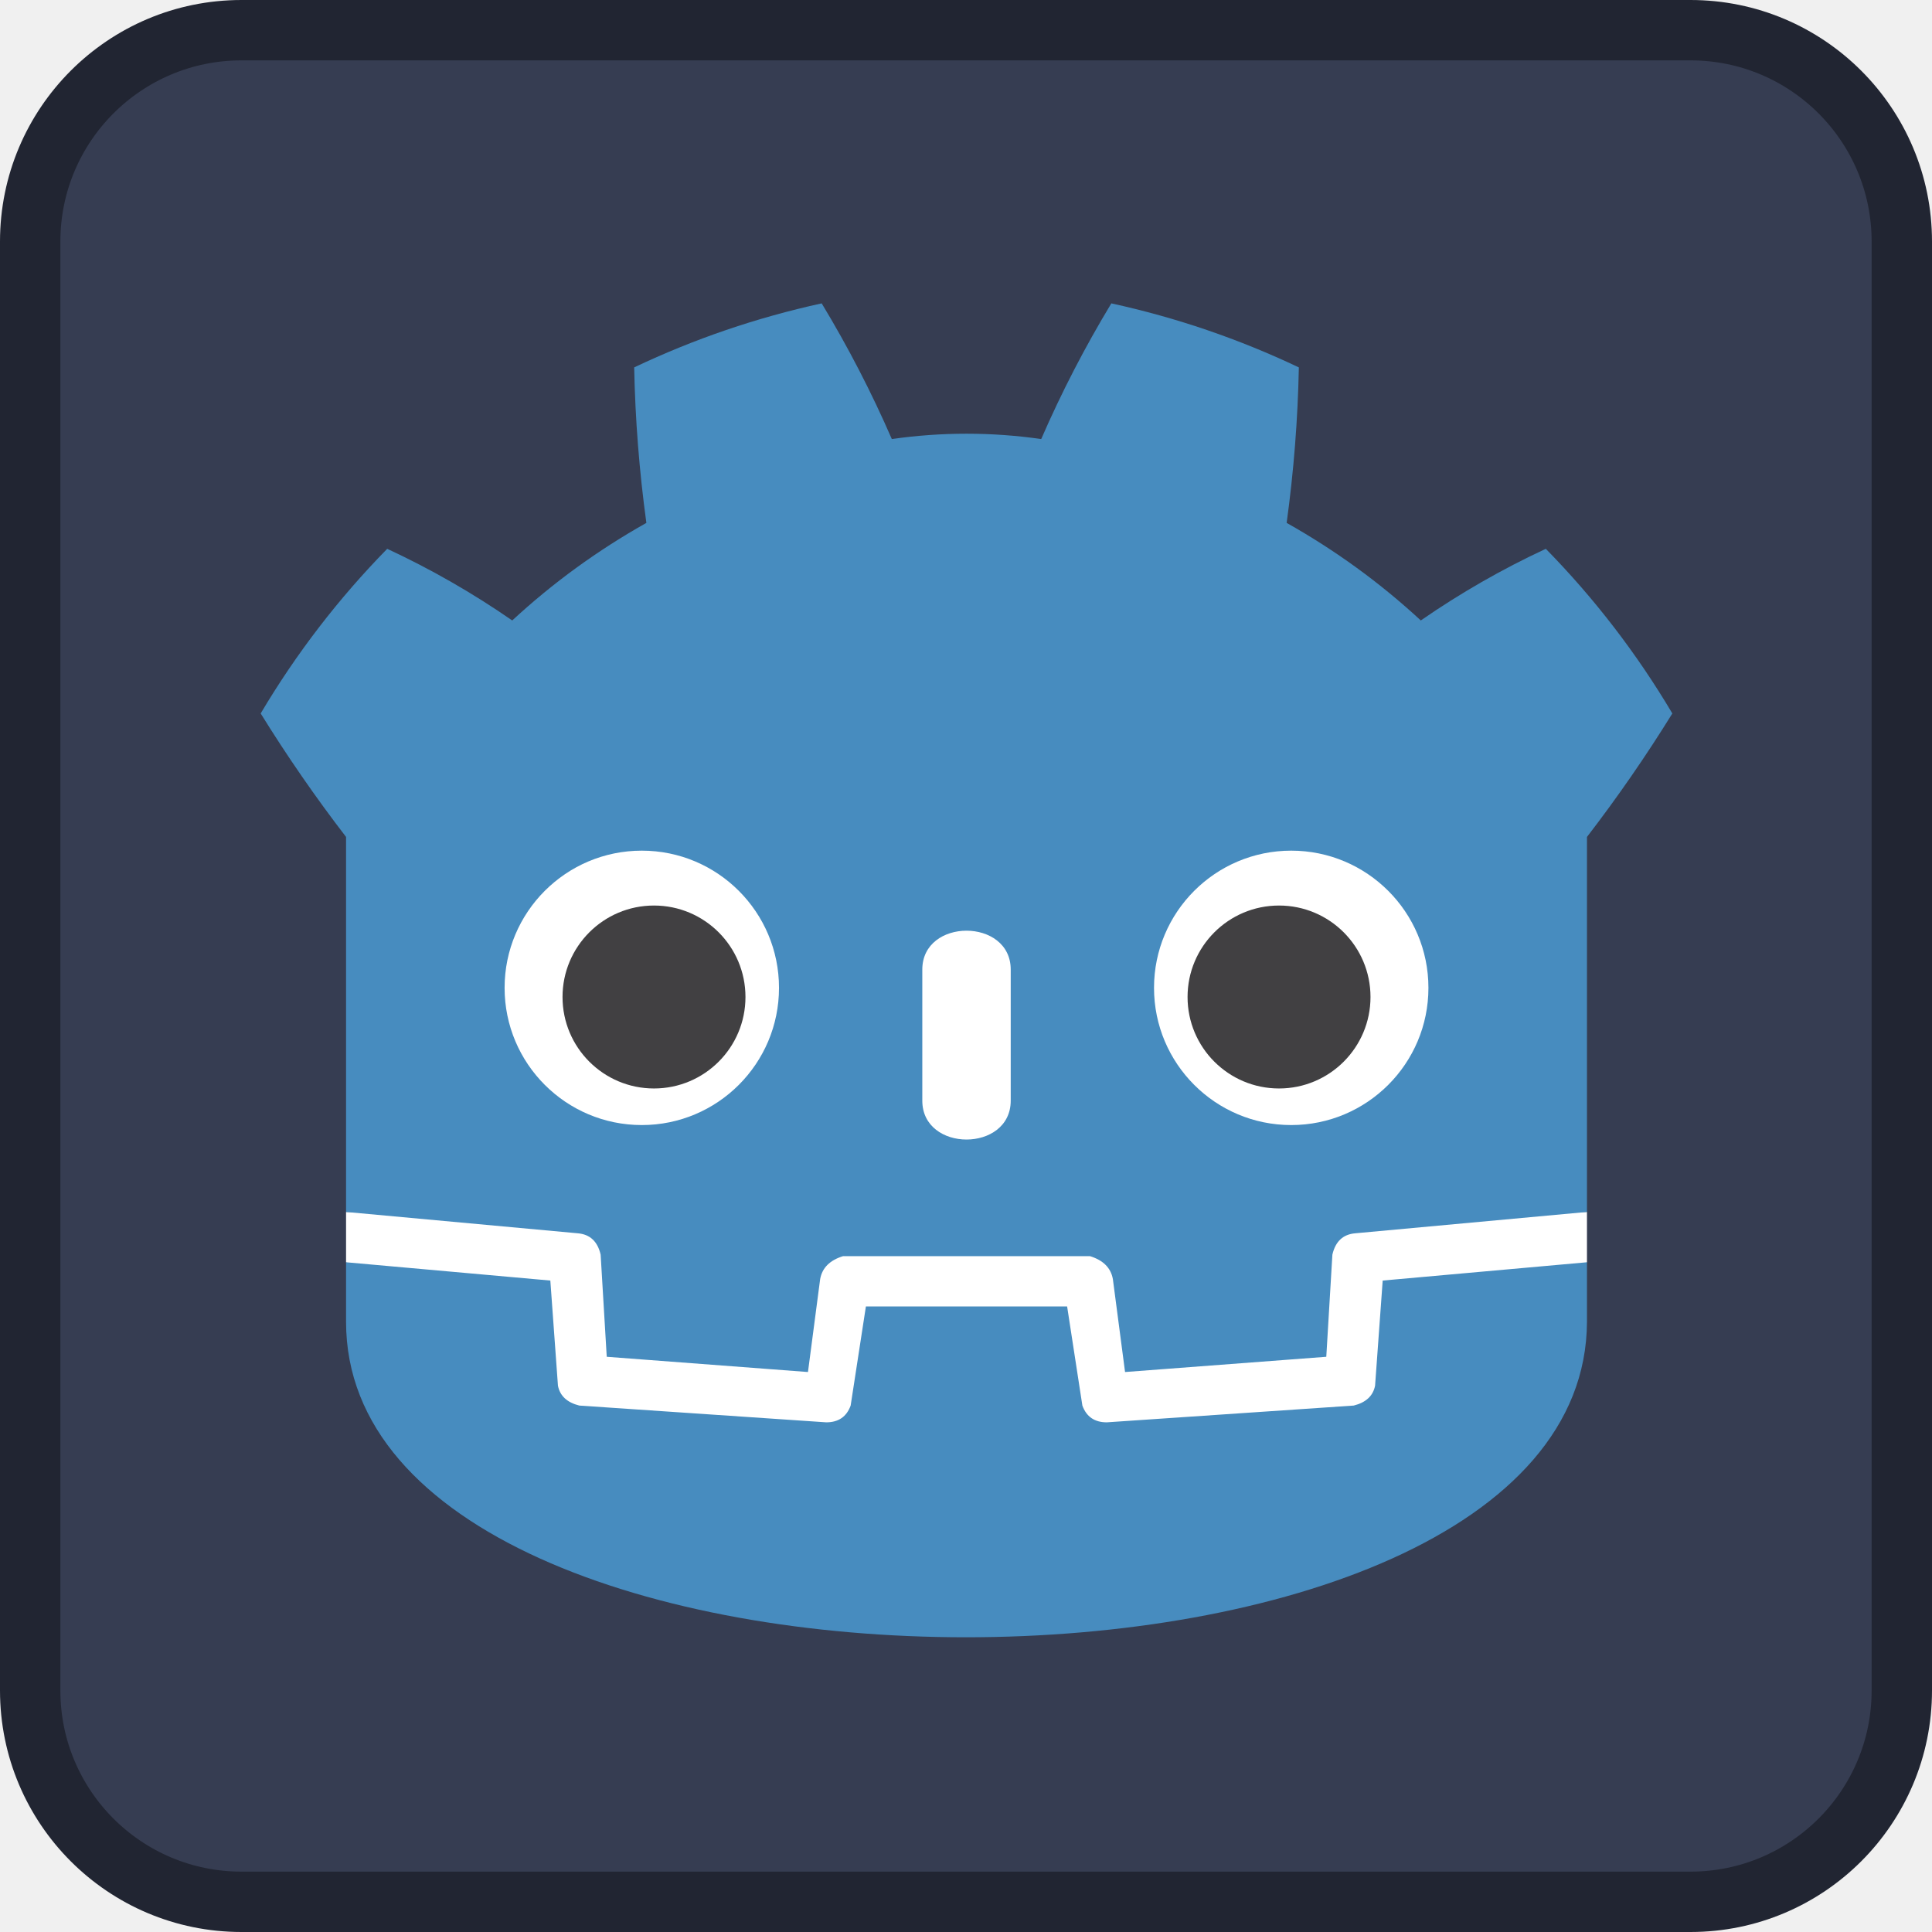
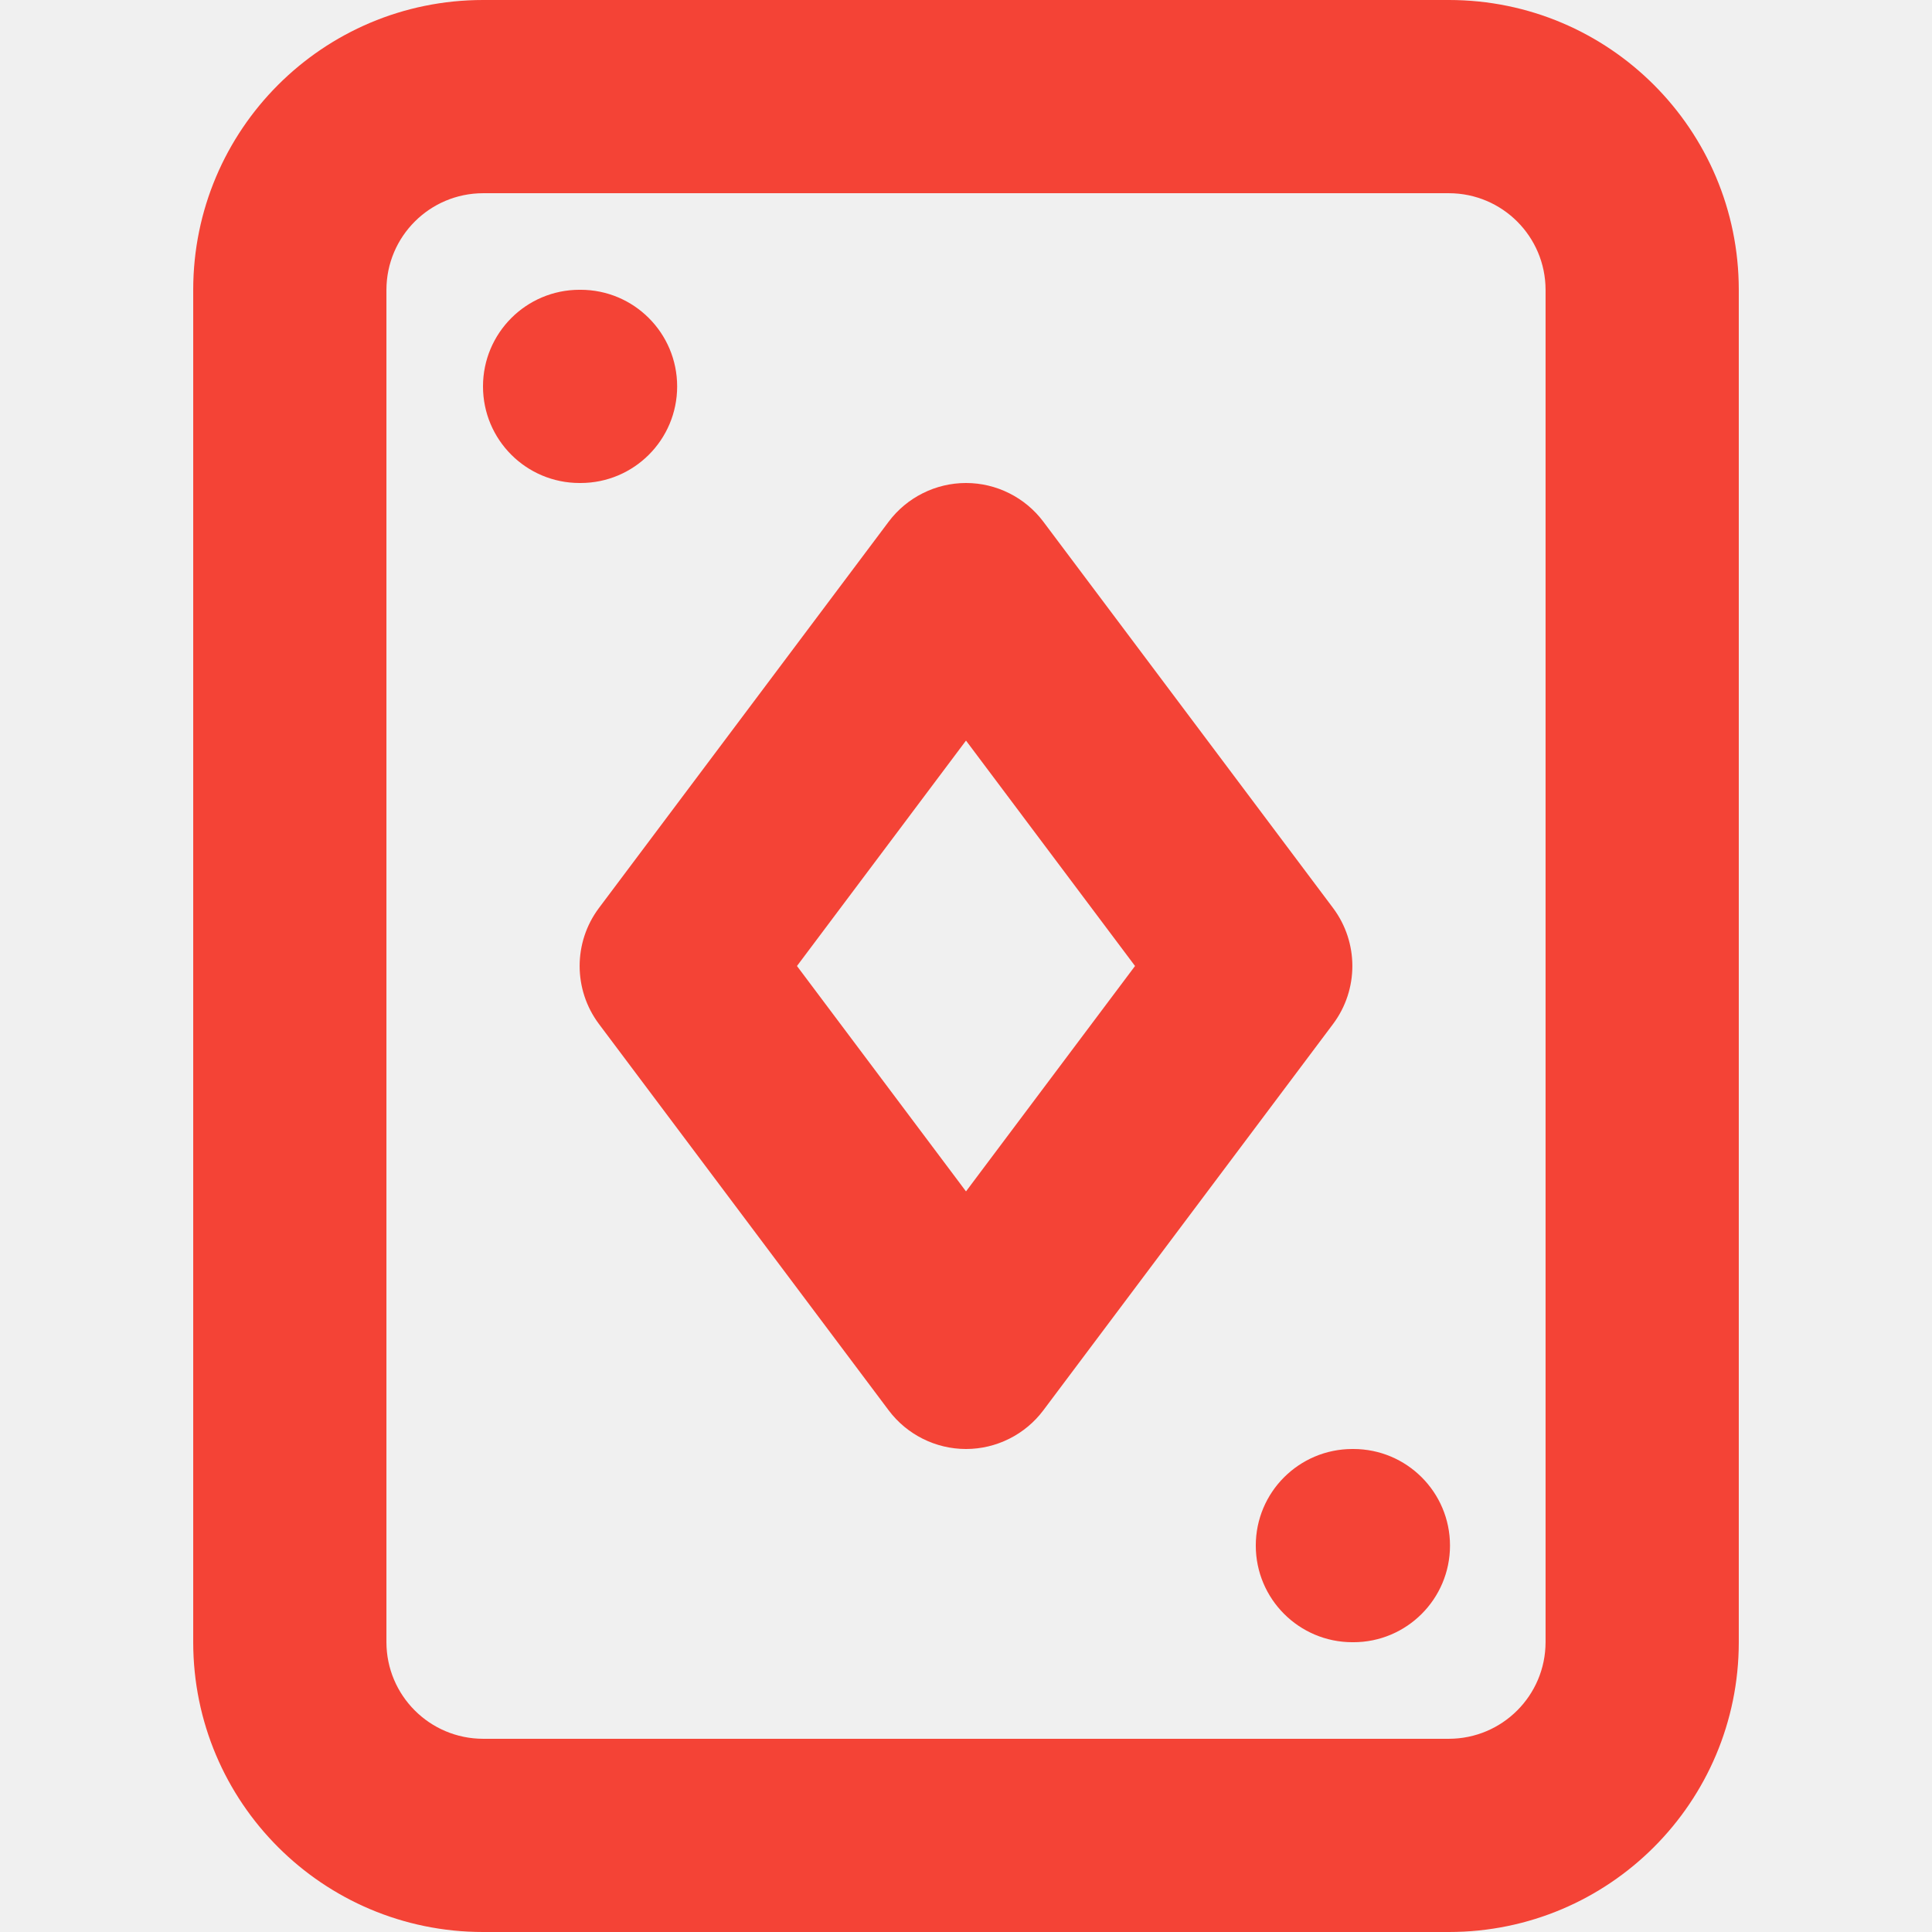
- <svg xmlns="http://www.w3.org/2000/svg" width="128" height="128">
-   <rect width="124" height="124" x="2" y="2" fill="#363d52" stroke="#212532" stroke-width="4" rx="14" />
-   <g fill="#fff" transform="translate(12.322 12.322)scale(.101)">
-     <path d="M105 673v33q407 354 814 0v-33z" />
-     <path fill="#478cbf" d="m105 673 152 14q12 1 15 14l4 67 132 10 8-61q2-11 15-15h162q13 4 15 15l8 61 132-10 4-67q3-13 15-14l152-14V427q30-39 56-81-35-59-83-108-43 20-82 47-40-37-88-64 7-51 8-102-59-28-123-42-26 43-46 89-49-7-98 0-20-46-46-89-64 14-123 42 1 51 8 102-48 27-88 64-39-27-82-47-48 49-83 108 26 42 56 81zm0 33v39c0 276 813 276 814 0v-39l-134 12-5 69q-2 10-14 13l-162 11q-12 0-16-11l-10-65H446l-10 65q-4 11-16 11l-162-11q-12-3-14-13l-5-69z" />
-     <path d="M483 600c0 34 58 34 58 0v-86c0-34-58-34-58 0z" />
-     <circle cx="725" cy="526" r="90" />
-     <circle cx="299" cy="526" r="90" />
-   </g>
-   <g fill="#414042" transform="translate(12.322 12.322)scale(.101)">
-     <circle cx="307" cy="532" r="60" />
-     <circle cx="717" cy="532" r="60" />
+ <svg xmlns="http://www.w3.org/2000/svg" width="128px" height="128px" viewBox="0 0 128 128" version="1.1">
+   <g id="surface1">
+     <path style=" stroke:none;fill-rule:nonzero;fill:rgb(95.686%,26.275%,21.176%);fill-opacity:1;" d="M 108.801 19.199 L 102.398 19.199 L 102.398 108.801 C 102.391 112.332 99.531 115.191 96 115.199 L 32 115.199 C 28.469 115.191 25.609 112.332 25.602 108.801 L 25.602 19.199 C 25.609 15.668 28.469 12.809 32 12.801 L 96 12.801 C 99.531 12.809 102.391 15.668 102.398 19.199 L 115.199 19.199 C 115.195 8.594 106.609 0.004 96 0 L 32 0 C 21.391 0.004 12.805 8.594 12.801 19.199 L 12.801 108.801 C 12.805 119.406 21.391 127.996 32 128 L 96 128 C 106.609 127.996 115.195 119.406 115.199 108.801 L 115.199 19.199 Z M 108.801 19.199 " />
+     <path style=" stroke:none;fill-rule:nonzero;fill:rgb(95.686%,26.275%,21.176%);fill-opacity:1;" d="M 38.398 32 L 38.465 32 C 42 32 44.863 29.137 44.863 25.602 C 44.863 22.066 42 19.199 38.465 19.199 L 38.398 19.199 C 34.863 19.199 32 22.066 32 25.602 C 32 29.137 34.863 32 38.398 32 " />
+     <path style=" stroke:none;fill-rule:nonzero;fill:rgb(95.686%,26.275%,21.176%);fill-opacity:1;" d="M 89.602 108.801 L 89.664 108.801 C 93.199 108.801 96.066 105.934 96.066 102.398 C 96.066 98.863 93.199 96 89.664 96 L 89.602 96 C 86.066 96 83.199 98.863 83.199 102.398 C 83.199 105.934 86.066 108.801 89.602 108.801 " />
+     <path style=" stroke:none;fill-rule:nonzero;fill:rgb(95.686%,26.275%,21.176%);fill-opacity:1;" d="M 64 89.602 L 69.121 85.762 L 52.801 64 L 64 49.066 L 75.199 64 L 58.879 85.762 L 64 89.602 L 69.121 85.762 L 64 89.602 L 69.121 93.441 L 88.32 67.84 C 90.023 65.566 90.023 62.434 88.32 60.16 L 69.121 34.559 C 67.914 32.953 66.012 32 64 32 C 61.988 32 60.086 32.953 58.879 34.559 L 39.68 60.16 C 37.977 62.434 37.977 65.566 39.68 67.84 L 58.879 93.441 C 60.086 95.047 61.988 96 64 96 C 66.012 96 67.914 95.047 69.121 93.441 Z M 64 89.602 " />
  </g>
</svg>
